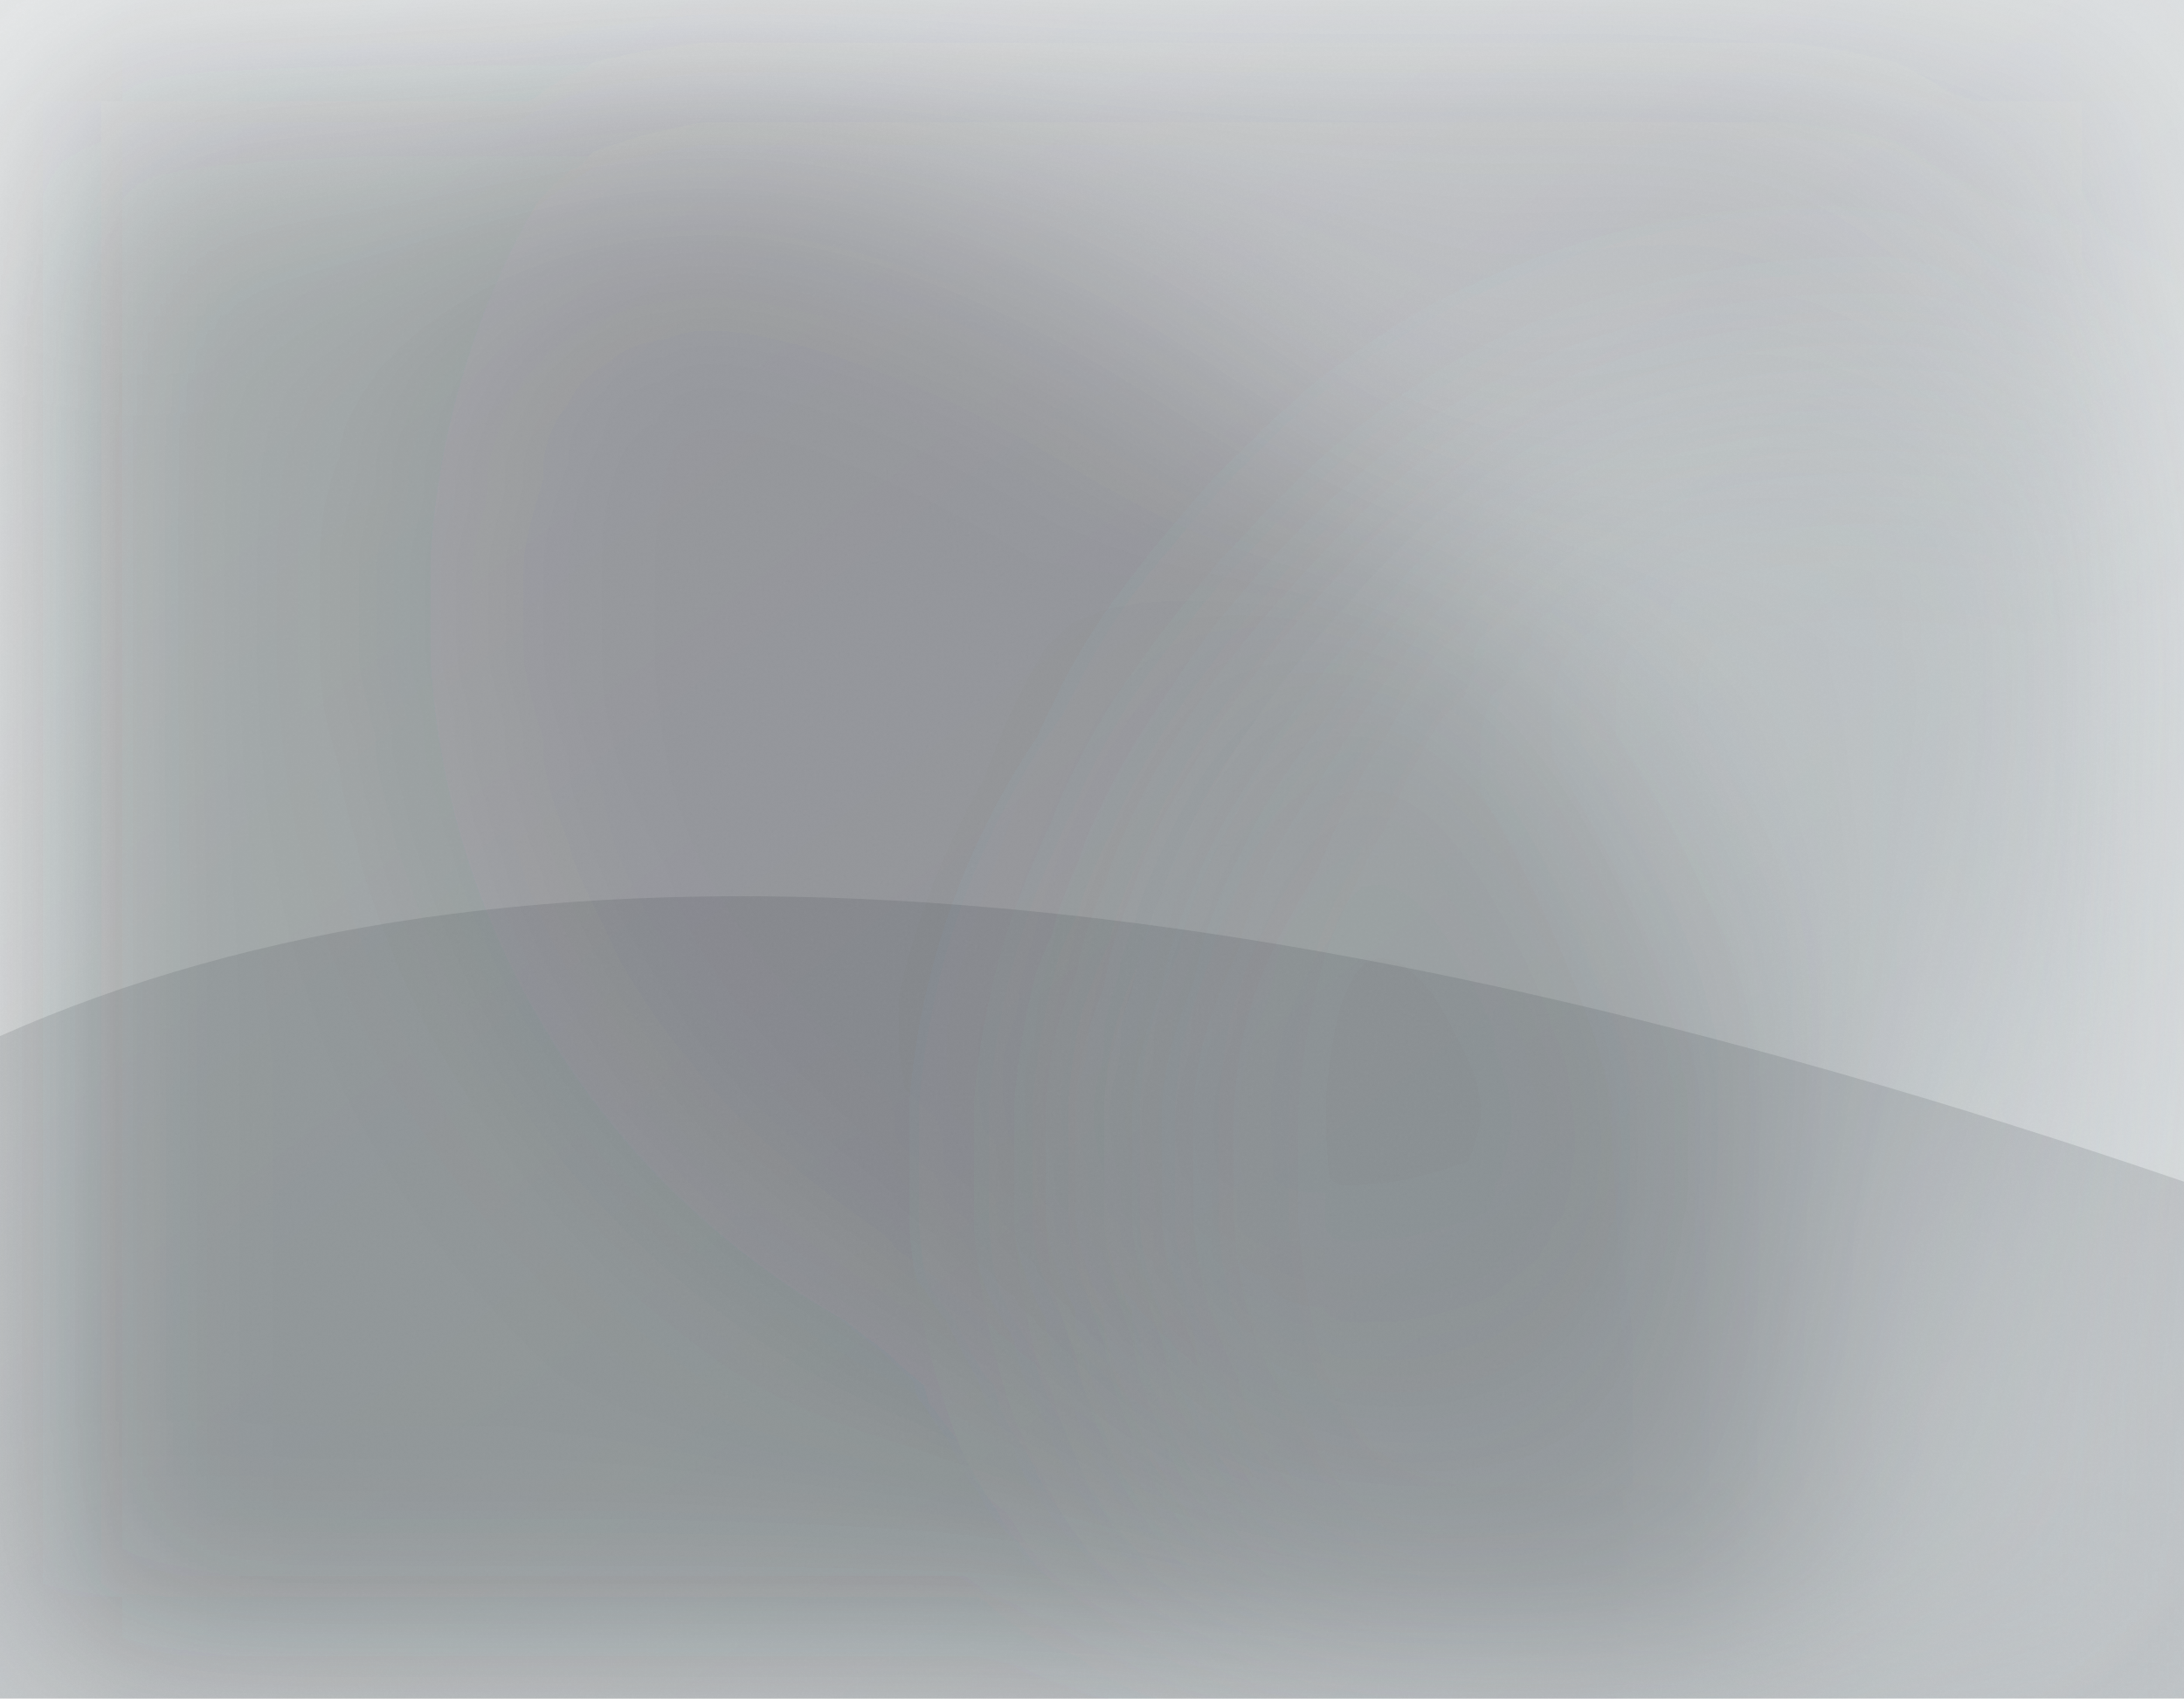
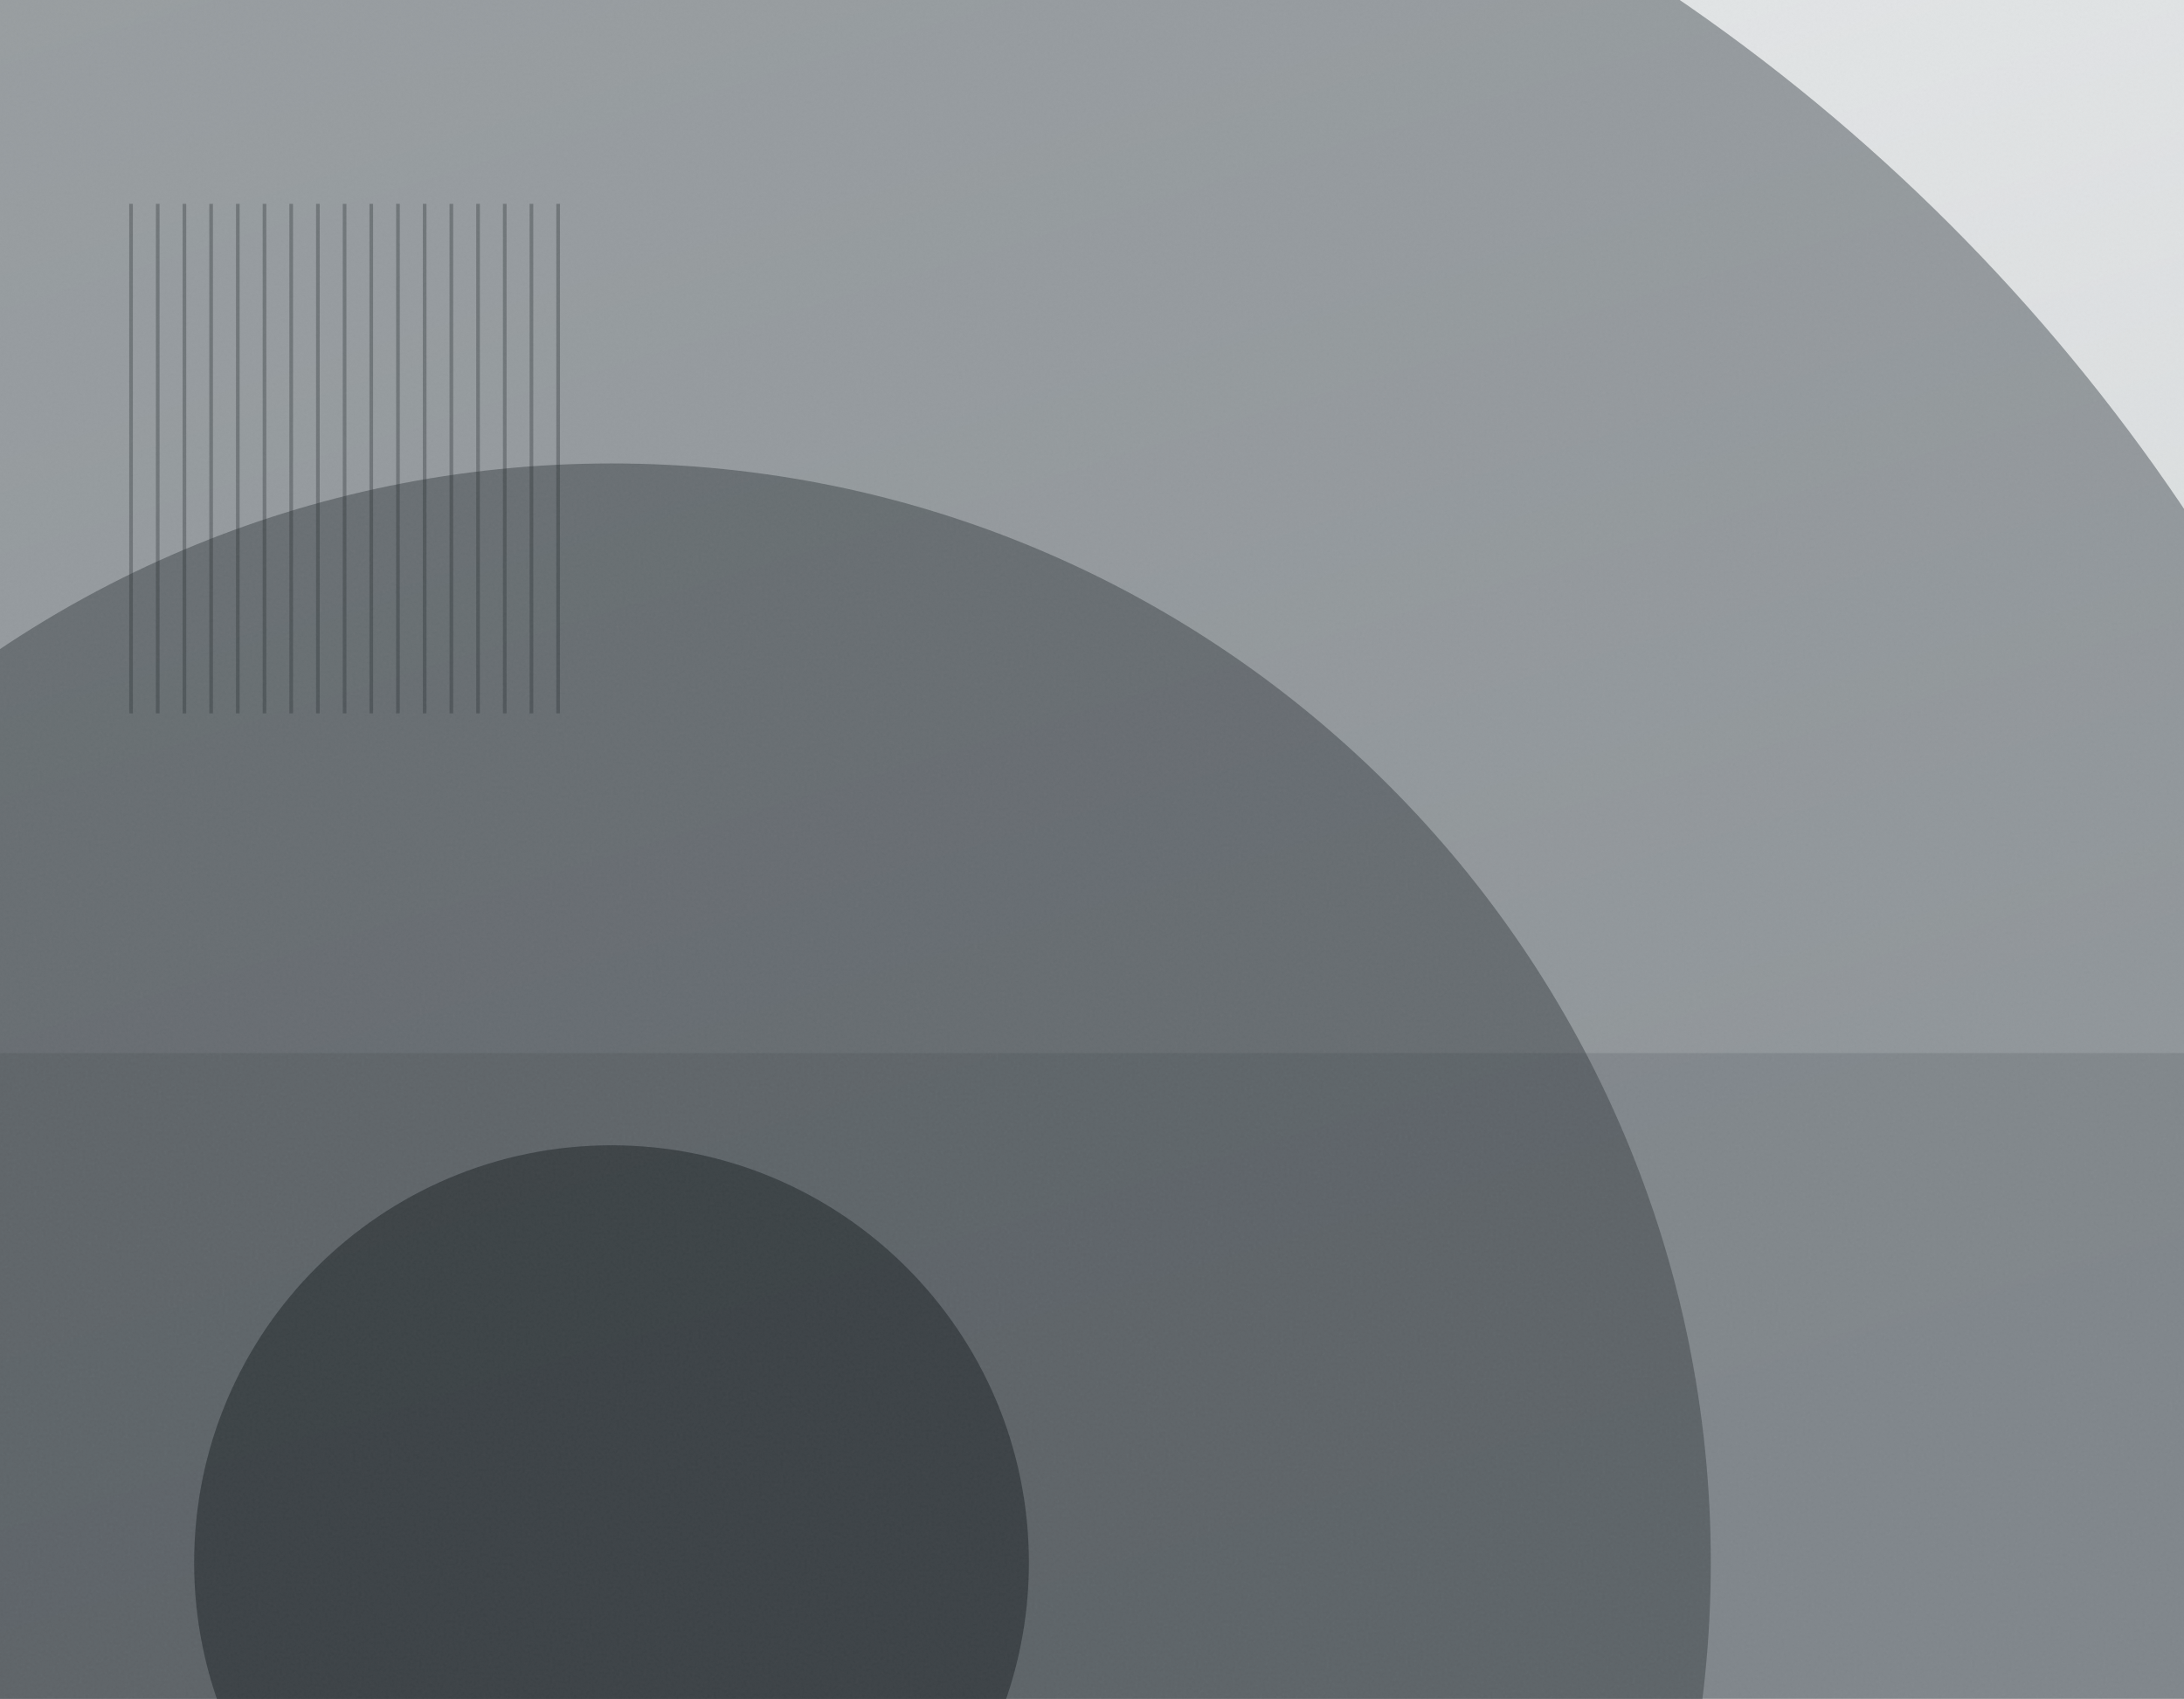
<svg xmlns="http://www.w3.org/2000/svg" viewBox="0 0 900 700" width="900" height="700" role="img">
  <defs>
-     <linearGradient id="eg" x1="0" y1="0" x2="1" y2="1">
+     <linearGradient id="eg" x1="0" y1="0" x2="0.4" y2="1">
      <stop offset="0" stop-color="#E6E8E9" />
      <stop offset="1" stop-color="#D4D8DA" />
    </linearGradient>
-     <filter id="soft">
-       <feGaussianBlur stdDeviation="51" />
-     </filter>
    <filter id="grain2">
      <feTurbulence type="fractalNoise" baseFrequency="0.8" numOctaves="3" seed="40" />
      <feColorMatrix type="saturate" values="0" />
      <feComponentTransfer>
        <feFuncA type="linear" slope="0.05" />
      </feComponentTransfer>
    </filter>
  </defs>
  <rect width="900" height="700" fill="url(#eg)" />
-   <g filter="url(#soft)">
-     <circle cx="352" cy="177" r="593" fill="#4A5257" opacity="0.11" />
-     <circle cx="513" cy="251" r="336" fill="#333A3E" opacity="0.12" />
-     <circle cx="182" cy="611" r="560" fill="#20262A" opacity="0.26" />
-     <circle cx="769" cy="480" r="315" fill="#D4D8DA" opacity="0.13" />
-   </g>
-   <path d="M0 427 Q 315 287 900 487 L 900 700 L 0 700 Z" fill="#333A3E" opacity="0.14" />
-   <rect width="900" height="700" filter="url(#grain2)" opacity="0.65" />
+   <rect x="0" y="434" width="900" height="266" fill="#333A3E" opacity="0.18" />
+   <circle cx="252" cy="644" r="780" fill="#4A5257" opacity="0.5" />
+   <circle cx="252" cy="644" r="453" fill="#333A3E" opacity="0.45" />
+   <circle cx="252" cy="644" r="172" fill="#20262A" opacity="0.55" />
+   <line x1="54" y1="84" x2="54" y2="294" stroke="#20262A" stroke-width="1.5" opacity="0.32" />
+   <line x1="65" y1="84" x2="65" y2="294" stroke="#20262A" stroke-width="1.5" opacity="0.32" />
+   <line x1="76" y1="84" x2="76" y2="294" stroke="#20262A" stroke-width="1.5" opacity="0.32" />
+   <line x1="87" y1="84" x2="87" y2="294" stroke="#20262A" stroke-width="1.5" opacity="0.32" />
+   <line x1="98" y1="84" x2="98" y2="294" stroke="#20262A" stroke-width="1.5" opacity="0.32" />
+   <line x1="109" y1="84" x2="109" y2="294" stroke="#20262A" stroke-width="1.5" opacity="0.32" />
+   <line x1="120" y1="84" x2="120" y2="294" stroke="#20262A" stroke-width="1.5" opacity="0.32" />
+   <line x1="131" y1="84" x2="131" y2="294" stroke="#20262A" stroke-width="1.5" opacity="0.32" />
+   <line x1="142" y1="84" x2="142" y2="294" stroke="#20262A" stroke-width="1.5" opacity="0.32" />
+   <line x1="153" y1="84" x2="153" y2="294" stroke="#20262A" stroke-width="1.5" opacity="0.32" />
+   <line x1="164" y1="84" x2="164" y2="294" stroke="#20262A" stroke-width="1.5" opacity="0.32" />
+   <line x1="175" y1="84" x2="175" y2="294" stroke="#20262A" stroke-width="1.5" opacity="0.32" />
+   <line x1="186" y1="84" x2="186" y2="294" stroke="#20262A" stroke-width="1.5" opacity="0.32" />
+   <line x1="197" y1="84" x2="197" y2="294" stroke="#20262A" stroke-width="1.5" opacity="0.32" />
+   <line x1="208" y1="84" x2="208" y2="294" stroke="#20262A" stroke-width="1.5" opacity="0.32" />
+   <line x1="219" y1="84" x2="219" y2="294" stroke="#20262A" stroke-width="1.5" opacity="0.32" />
+   <line x1="230" y1="84" x2="230" y2="294" stroke="#20262A" stroke-width="1.5" opacity="0.32" />
+   <rect width="900" height="700" filter="url(#grain2)" opacity="0.7" />
</svg>
